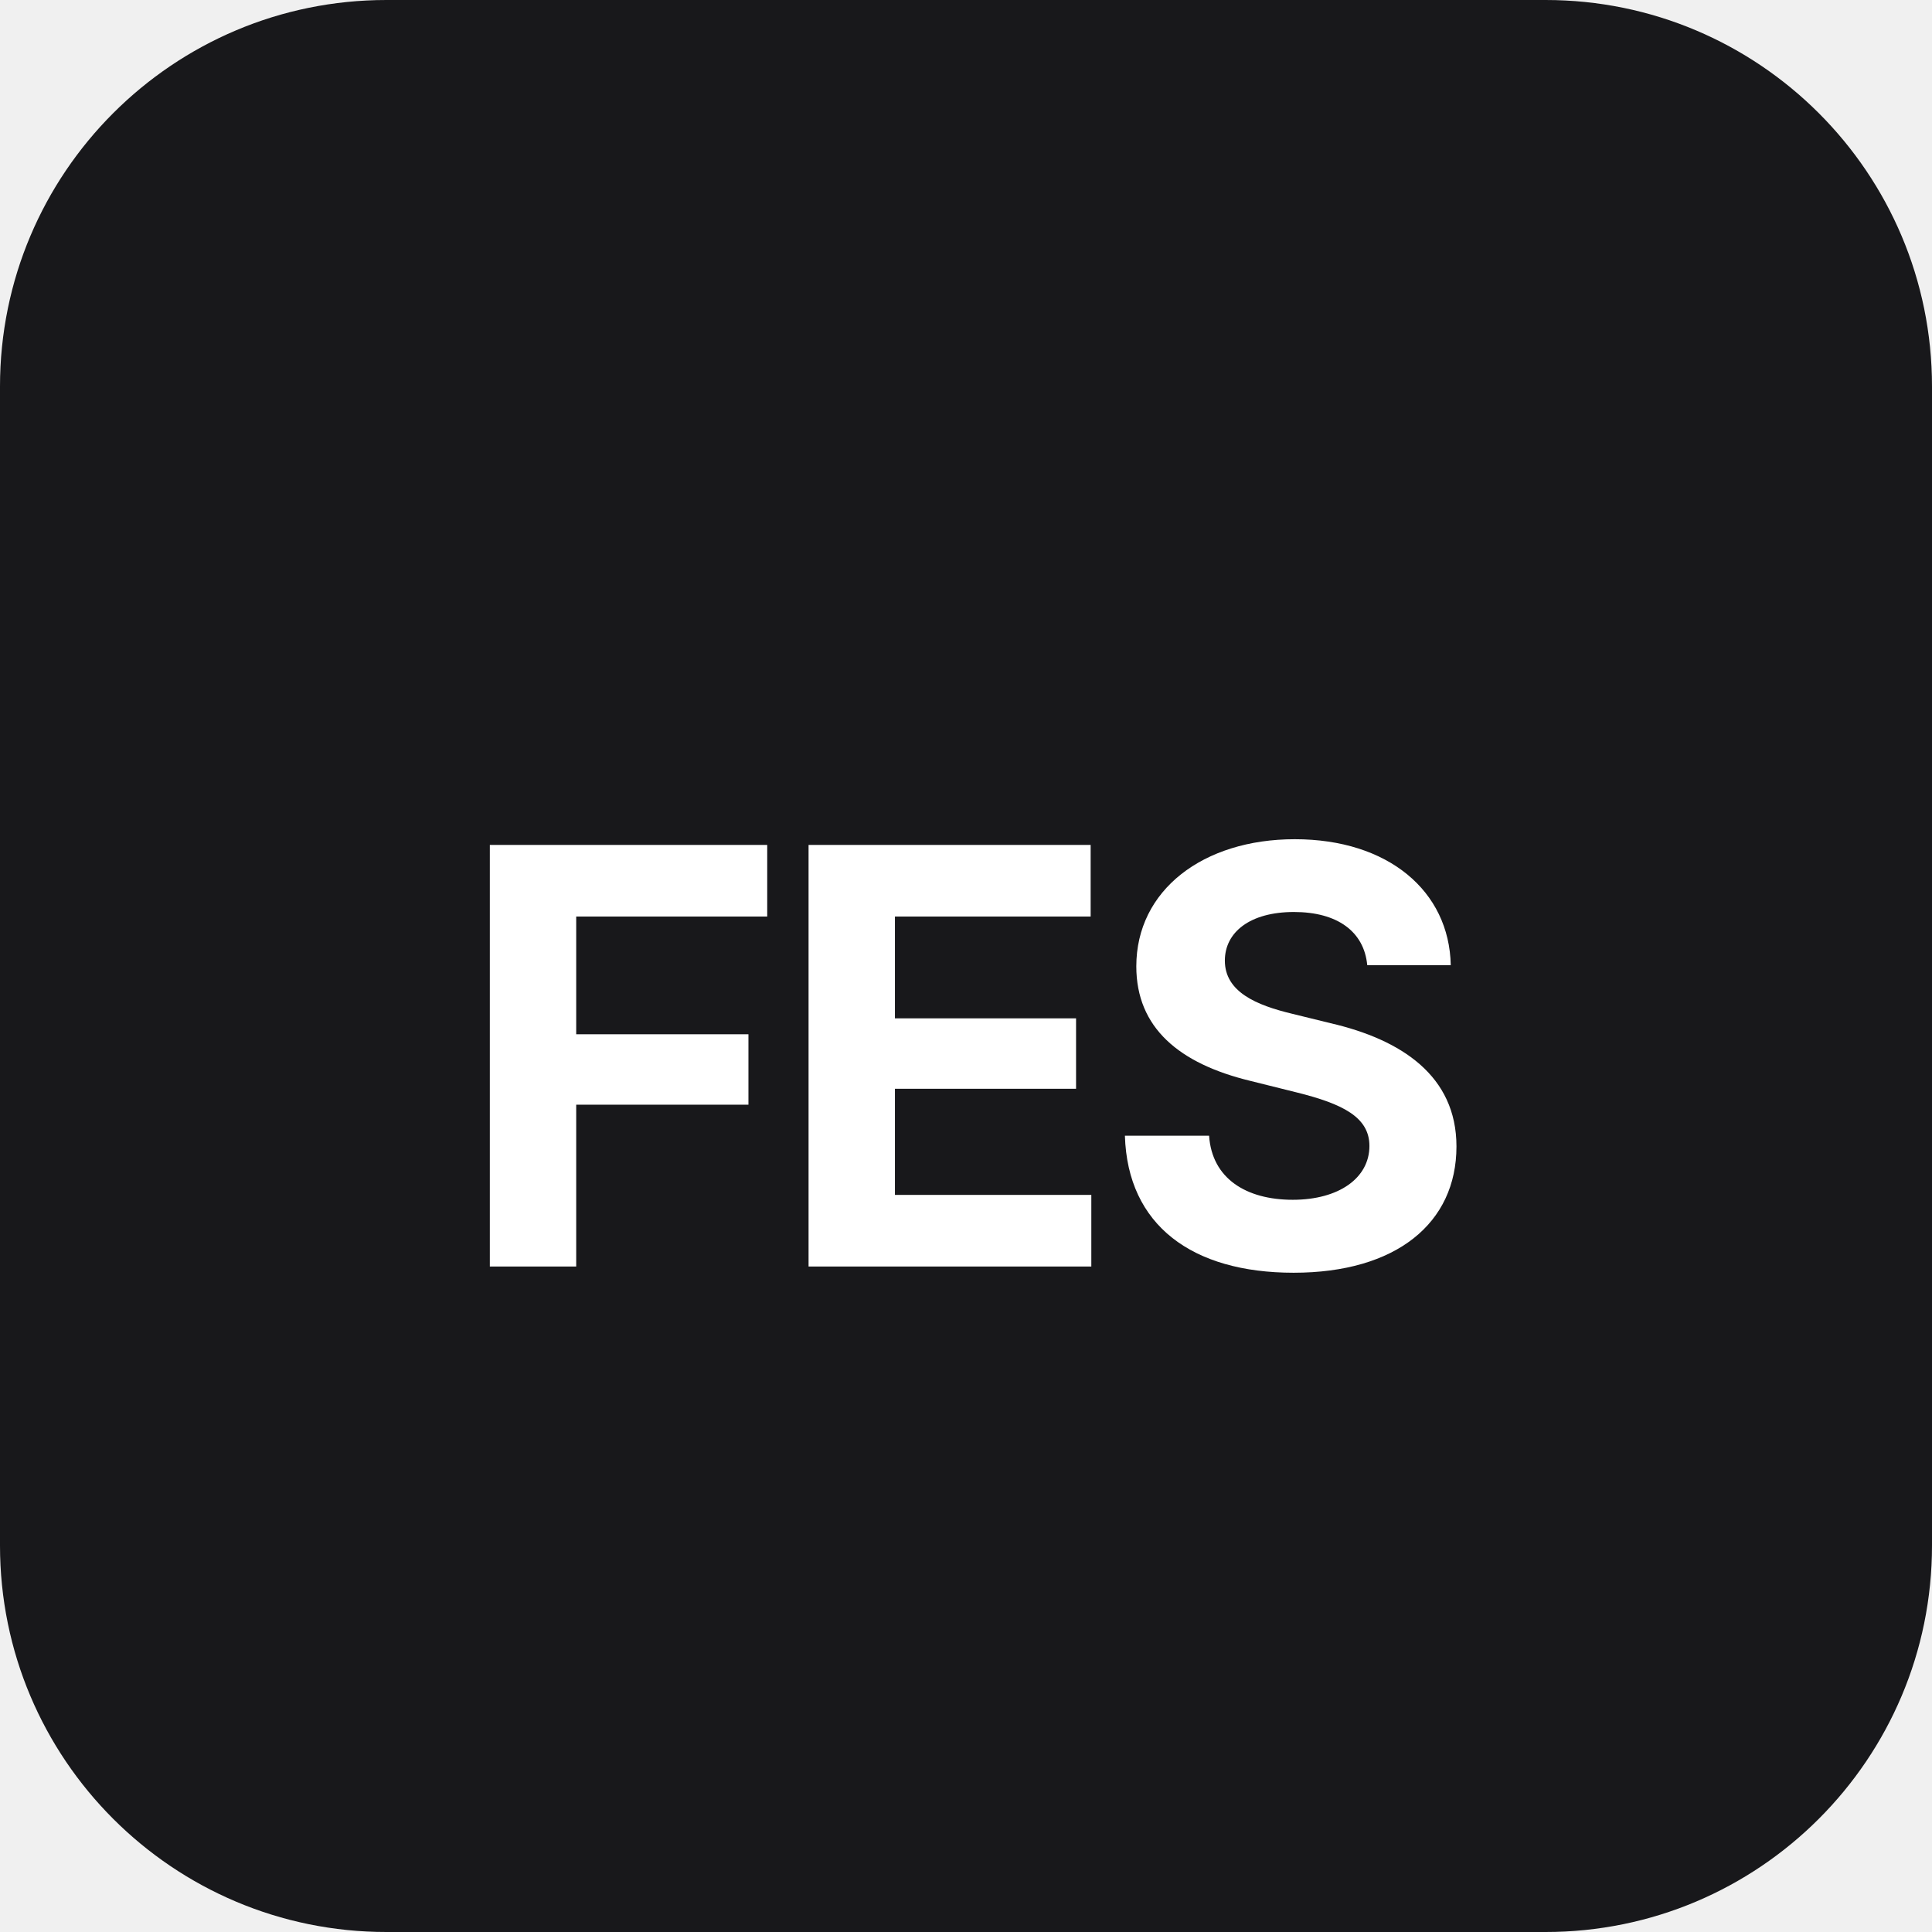
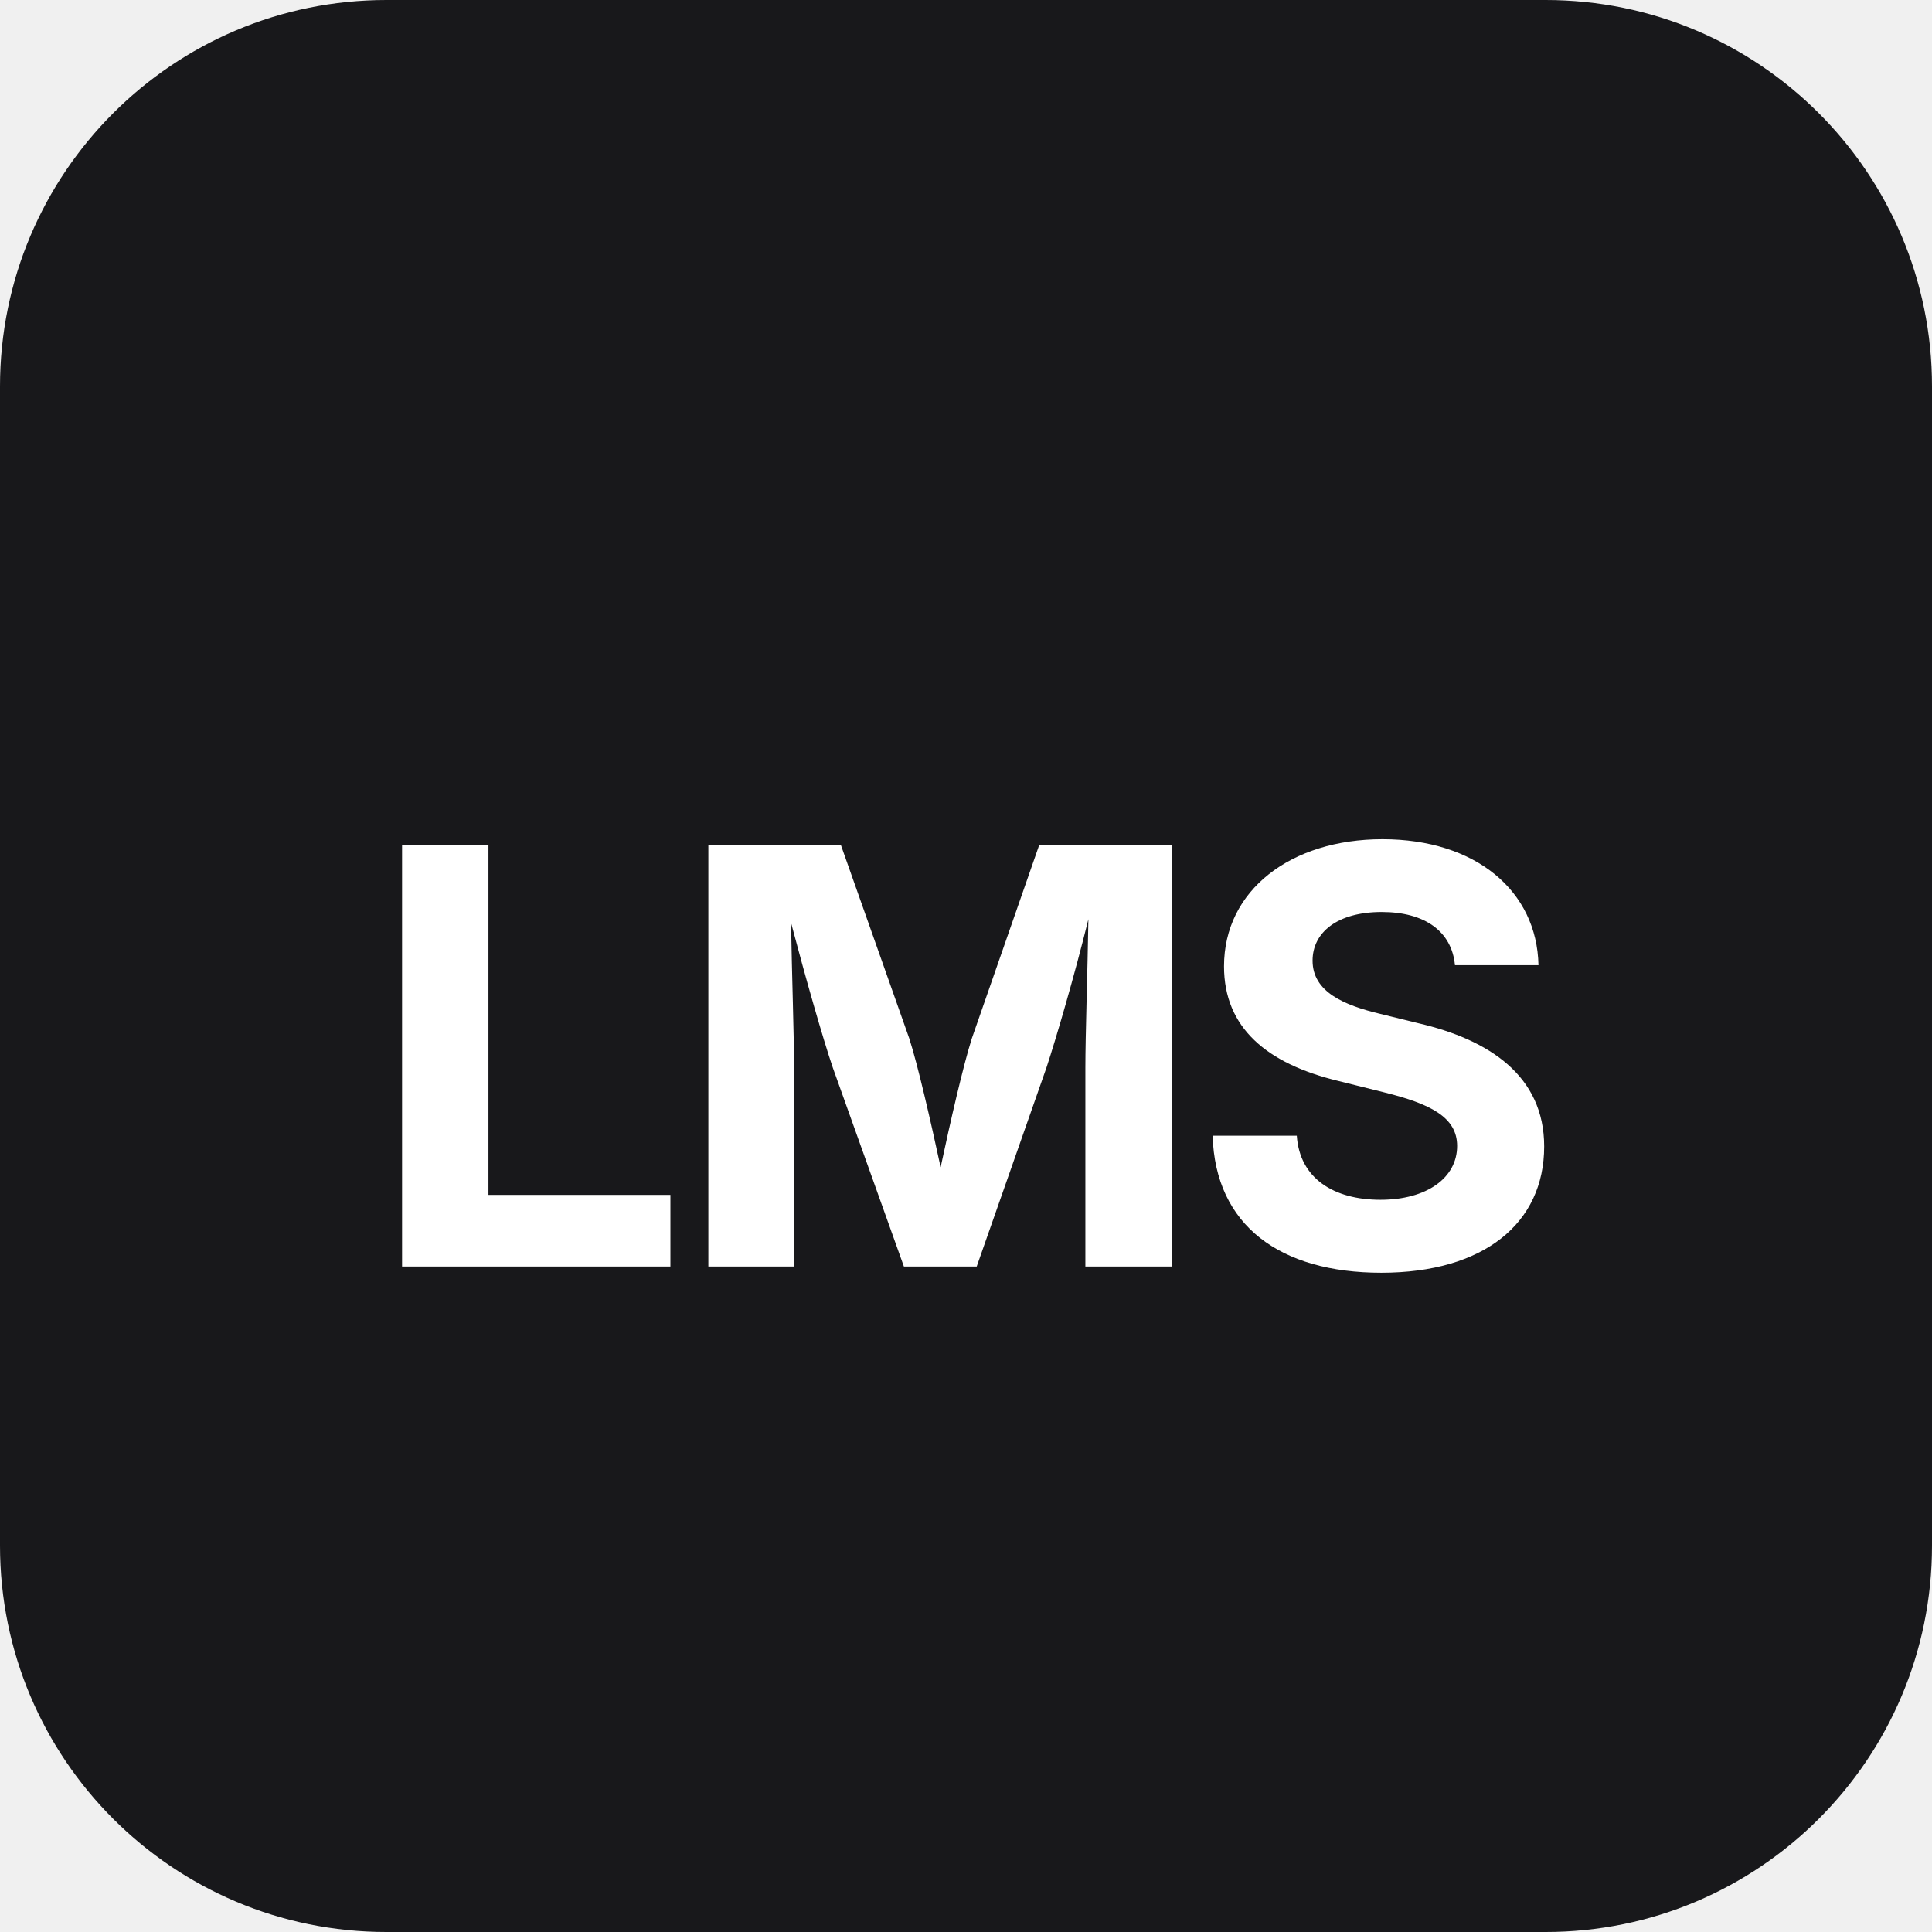
- <svg xmlns="http://www.w3.org/2000/svg" viewBox="0 0 180 180" role="img" aria-label="FES">
+ <svg xmlns="http://www.w3.org/2000/svg" viewBox="0 0 180 180" role="img" aria-label="LMS">
  <rect width="180" height="180" rx="36" fill="#18181b" />
  <text x="90" y="118" fill="#ffffff" font-family="ui-sans-serif, system-ui, -apple-system, BlinkMacSystemFont, 'Segoe UI', sans-serif" font-size="54" font-weight="700" letter-spacing="-2" text-anchor="middle">
-     FES
+     LMS
  </text>
</svg>
